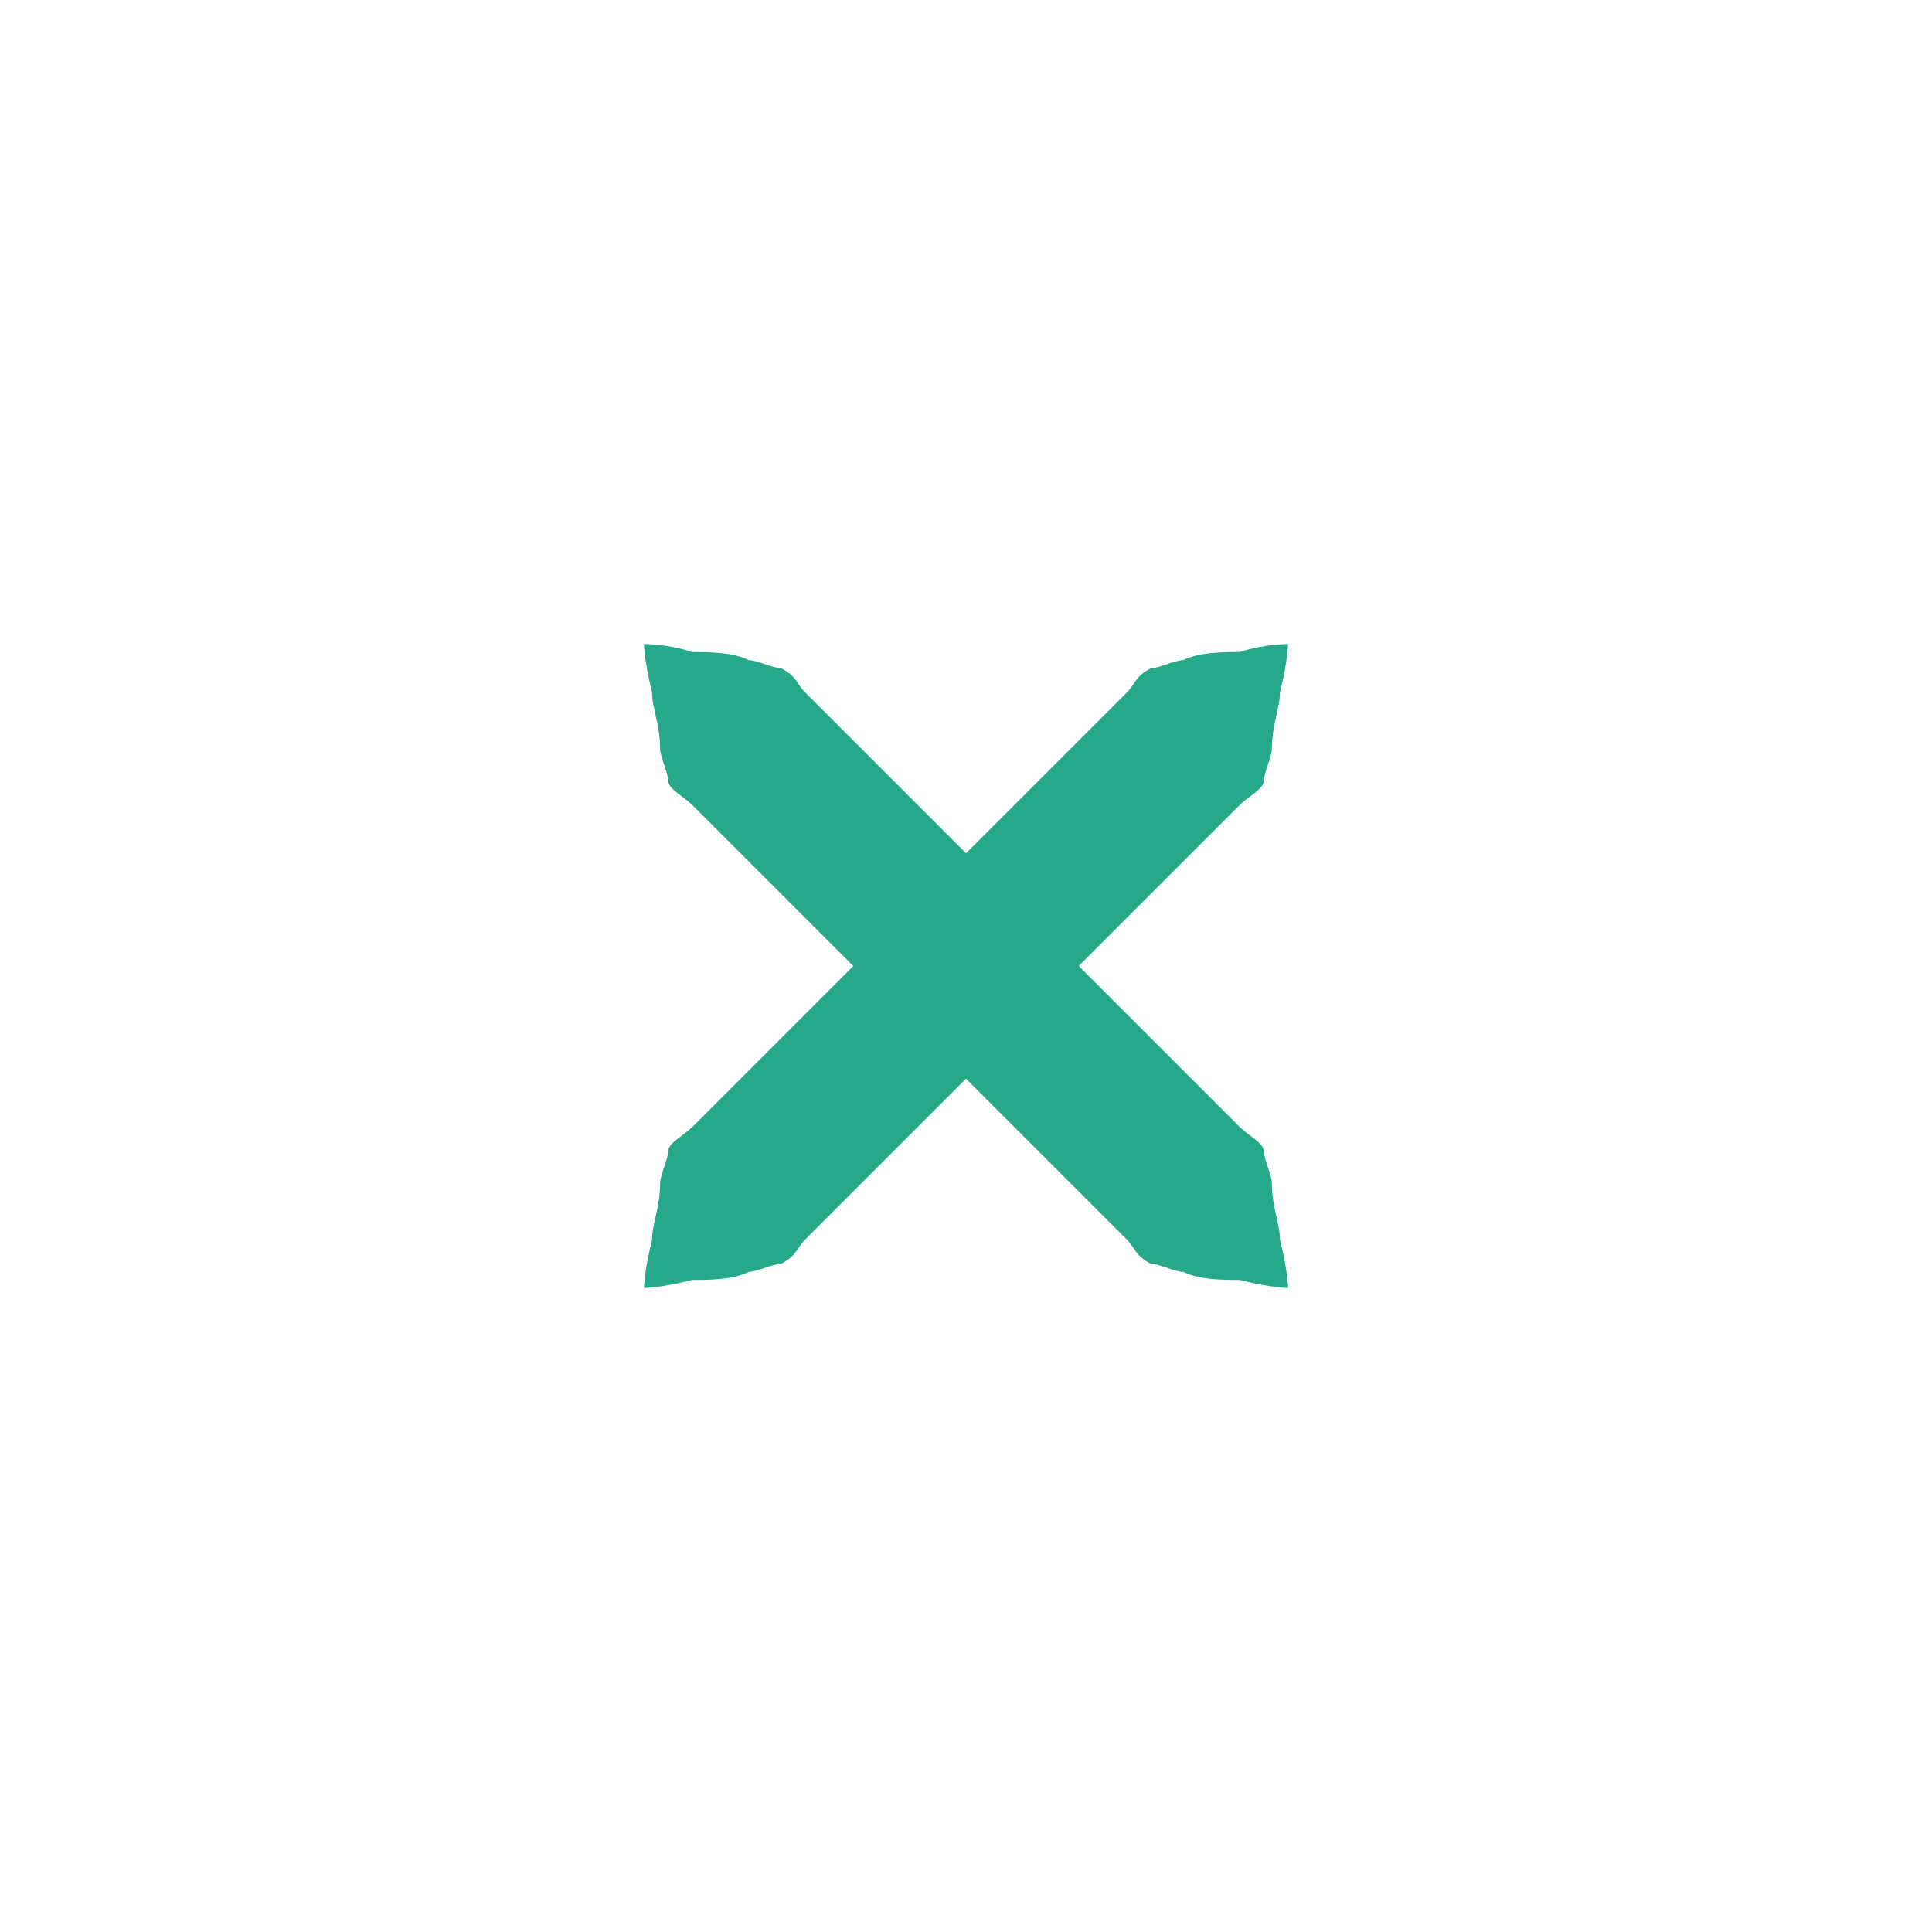
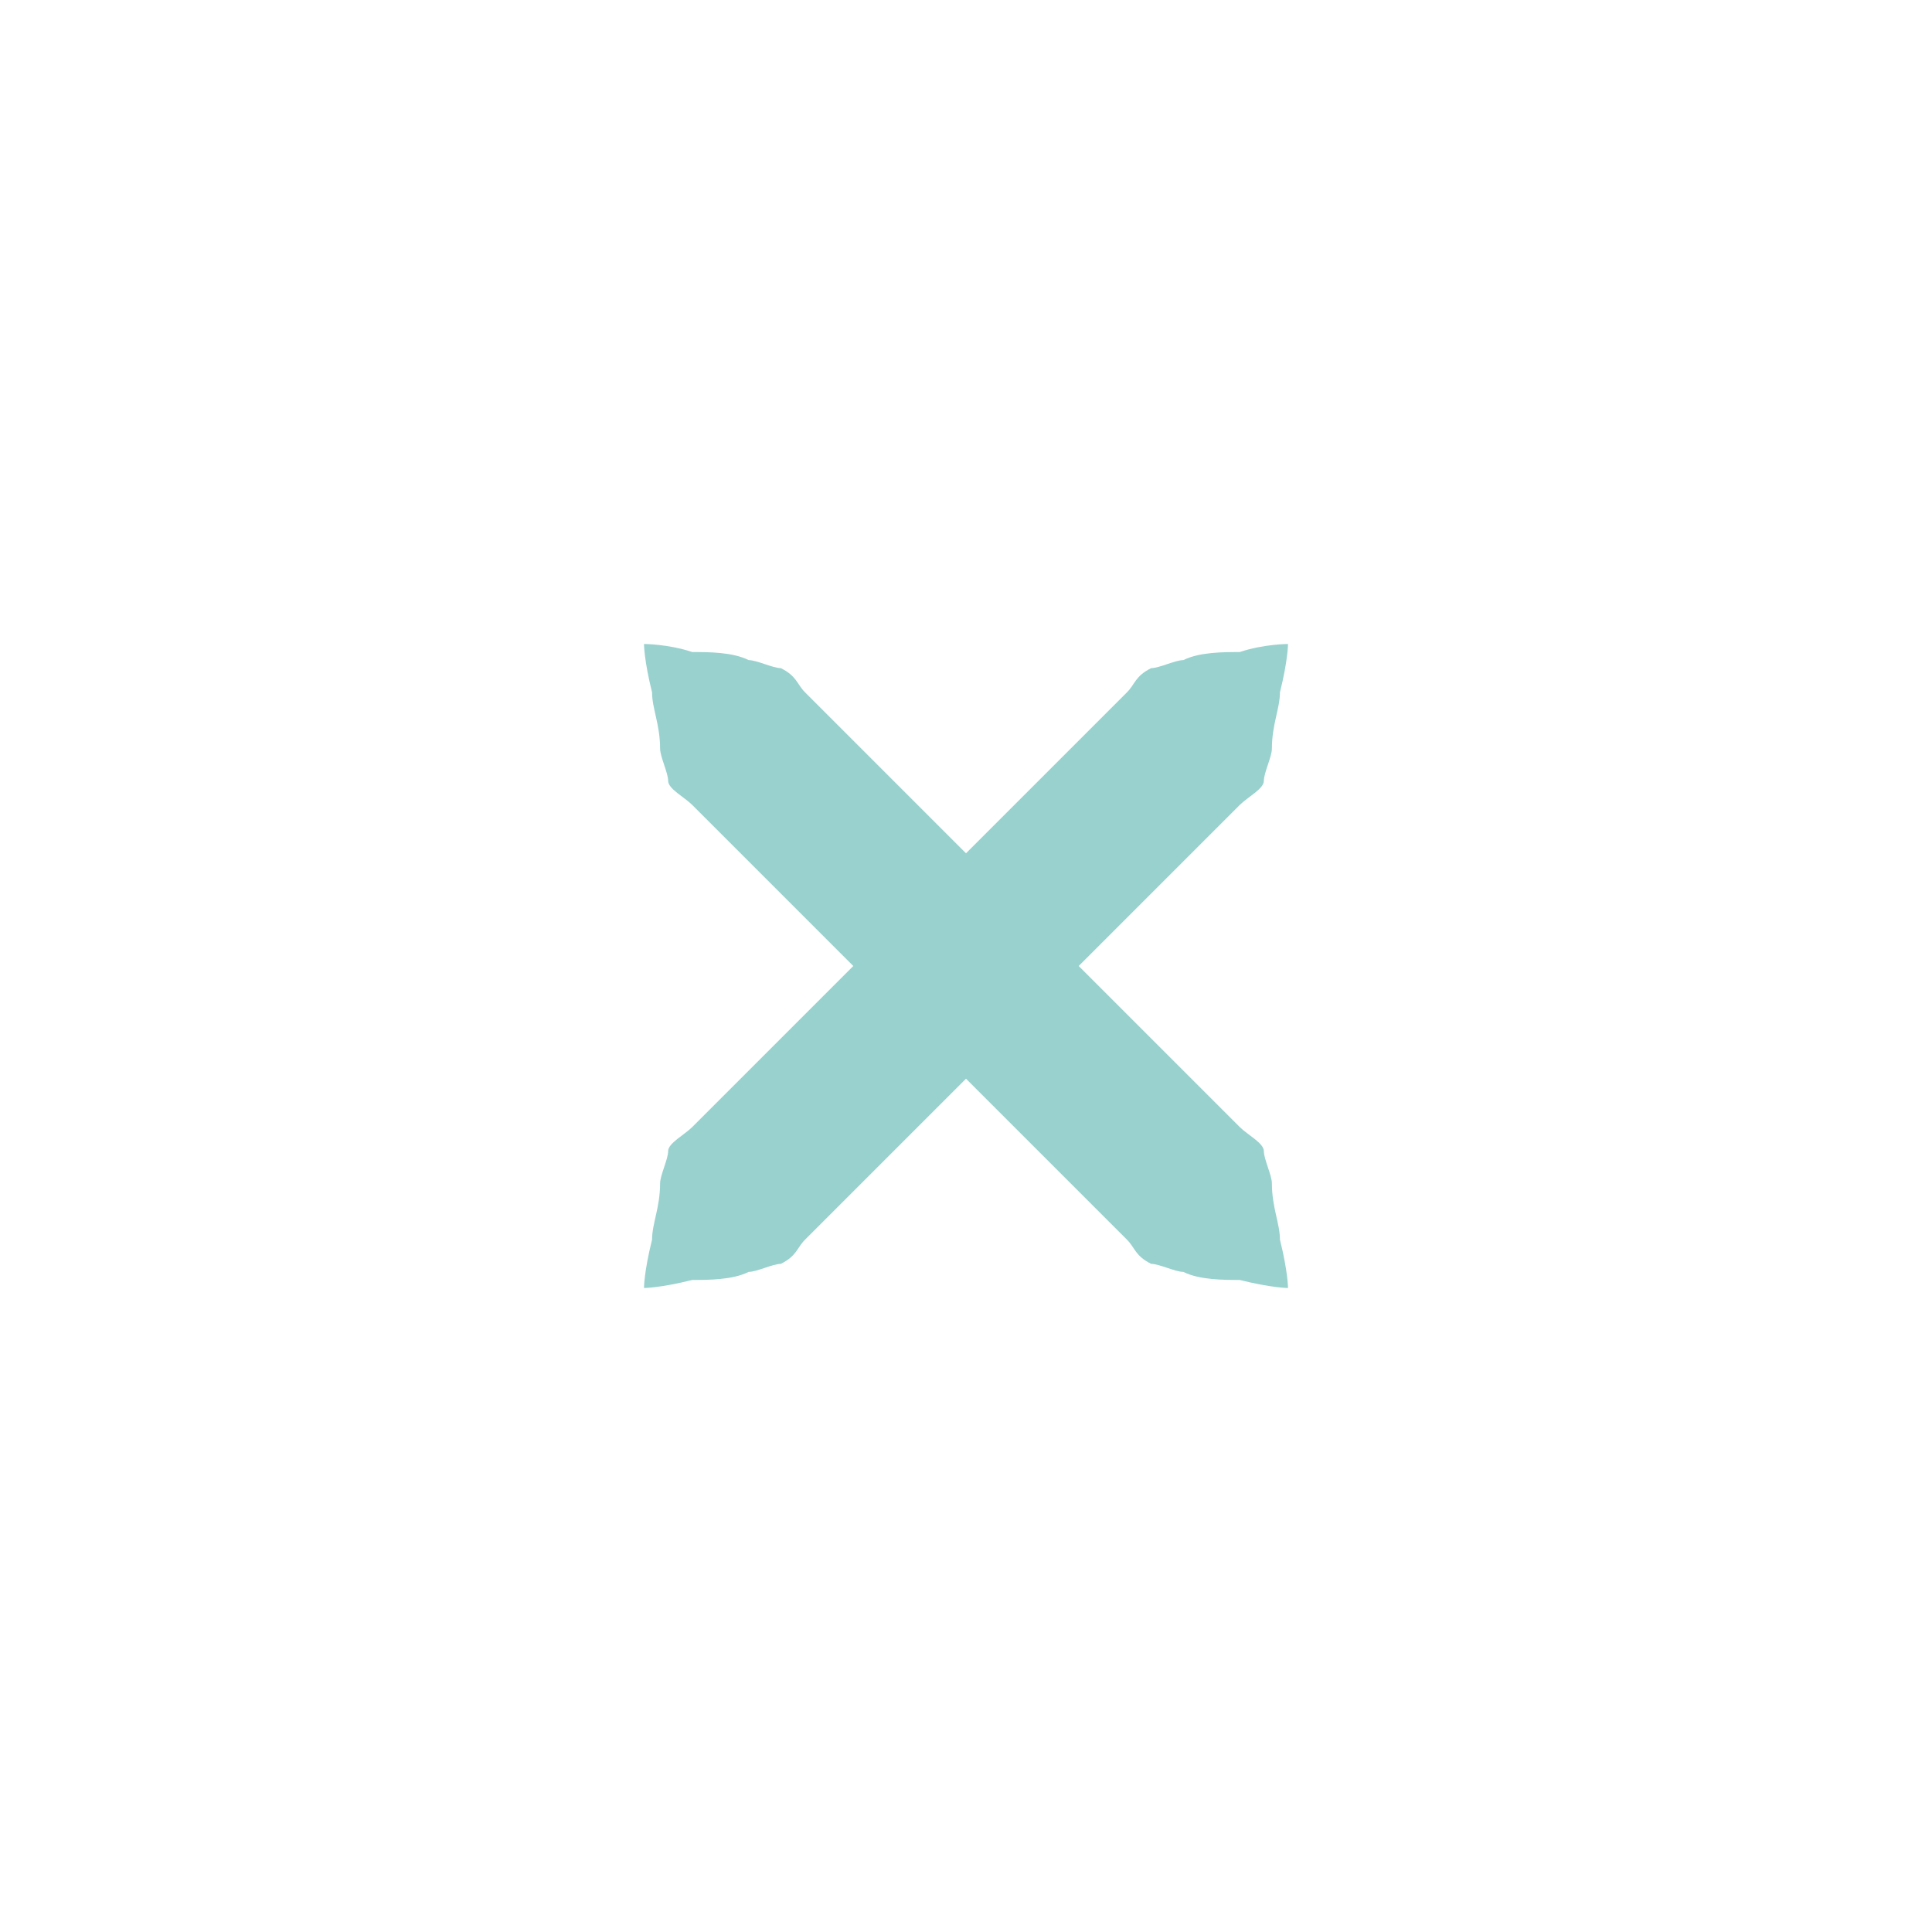
<svg xmlns="http://www.w3.org/2000/svg" xmlns:xlink="http://www.w3.org/1999/xlink" version="1.1" x="0px" y="0px" width="24px" height="24px" viewBox="0 0 24 24">
-   <path id="a" fill="#26a98b" d="M16,8c0,0,0,0.2-0.1,0.6c0,0.2-0.1,0.4-0.1,0.7c0,0.1-0.1,0.3-0.1,0.4c0,0.1-0.2,0.2-0.3,0.3c-0.7,0.7-1.7,1.7-2.7,2.7c-1,1-2,2-2.7,2.7c-0.1,0.1-0.1,0.2-0.3,0.3c-0.1,0-0.3,0.1-0.4,0.1c-0.2,0.1-0.5,0.1-0.7,0.1C8.2,16,8,16,8,16s0-0.2,0.1-0.6c0-0.2,0.1-0.4,0.1-0.7c0-0.1,0.1-0.3,0.1-0.4c0-0.1,0.2-0.2,0.3-0.3c0.7-0.7,1.7-1.7,2.7-2.7c1-1,2-2,2.7-2.7c0.1-0.1,0.1-0.2,0.3-0.3c0.1,0,0.3-0.1,0.4-0.1c0.2-0.1,0.5-0.1,0.7-0.1C15.7,8,16,8,16,8z" />
+   <path id="a" fill="#98d1ce" d="M16,8c0,0,0,0.2-0.1,0.6c0,0.2-0.1,0.4-0.1,0.7c0,0.1-0.1,0.3-0.1,0.4c0,0.1-0.2,0.2-0.3,0.3c-0.7,0.7-1.7,1.7-2.7,2.7c-1,1-2,2-2.7,2.7c-0.1,0.1-0.1,0.2-0.3,0.3c-0.1,0-0.3,0.1-0.4,0.1c-0.2,0.1-0.5,0.1-0.7,0.1C8.2,16,8,16,8,16s0-0.2,0.1-0.6c0-0.2,0.1-0.4,0.1-0.7c0-0.1,0.1-0.3,0.1-0.4c0-0.1,0.2-0.2,0.3-0.3c0.7-0.7,1.7-1.7,2.7-2.7c1-1,2-2,2.7-2.7c0.1-0.1,0.1-0.2,0.3-0.3c0.1,0,0.3-0.1,0.4-0.1c0.2-0.1,0.5-0.1,0.7-0.1C15.7,8,16,8,16,8z" />
  <use xlink:href="#a" transform="matrix(-1,0,0,1,24,0)" />
</svg>
